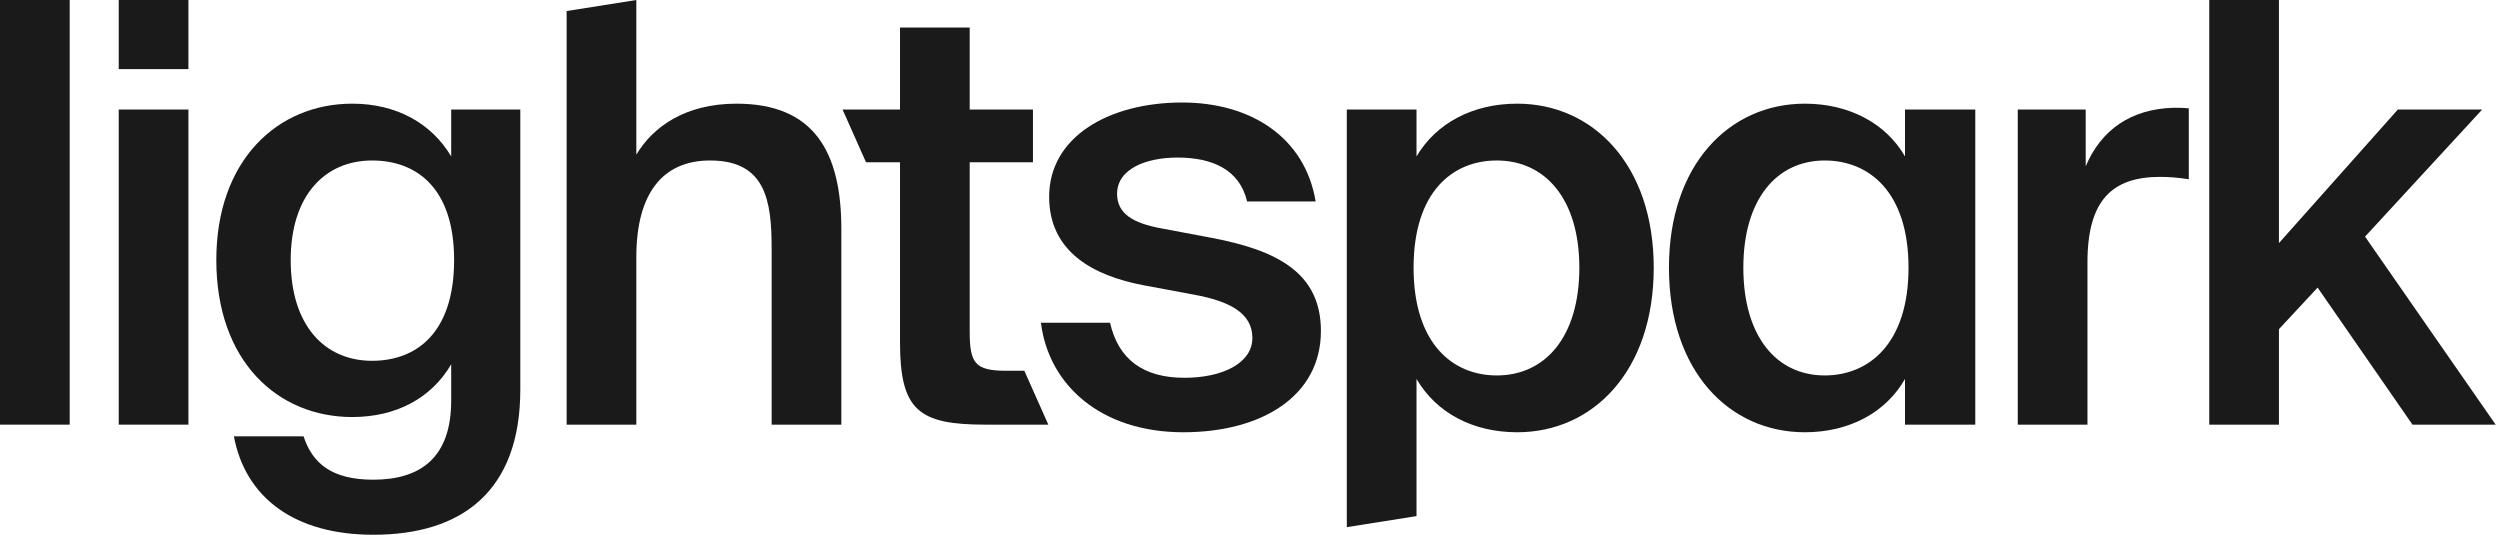
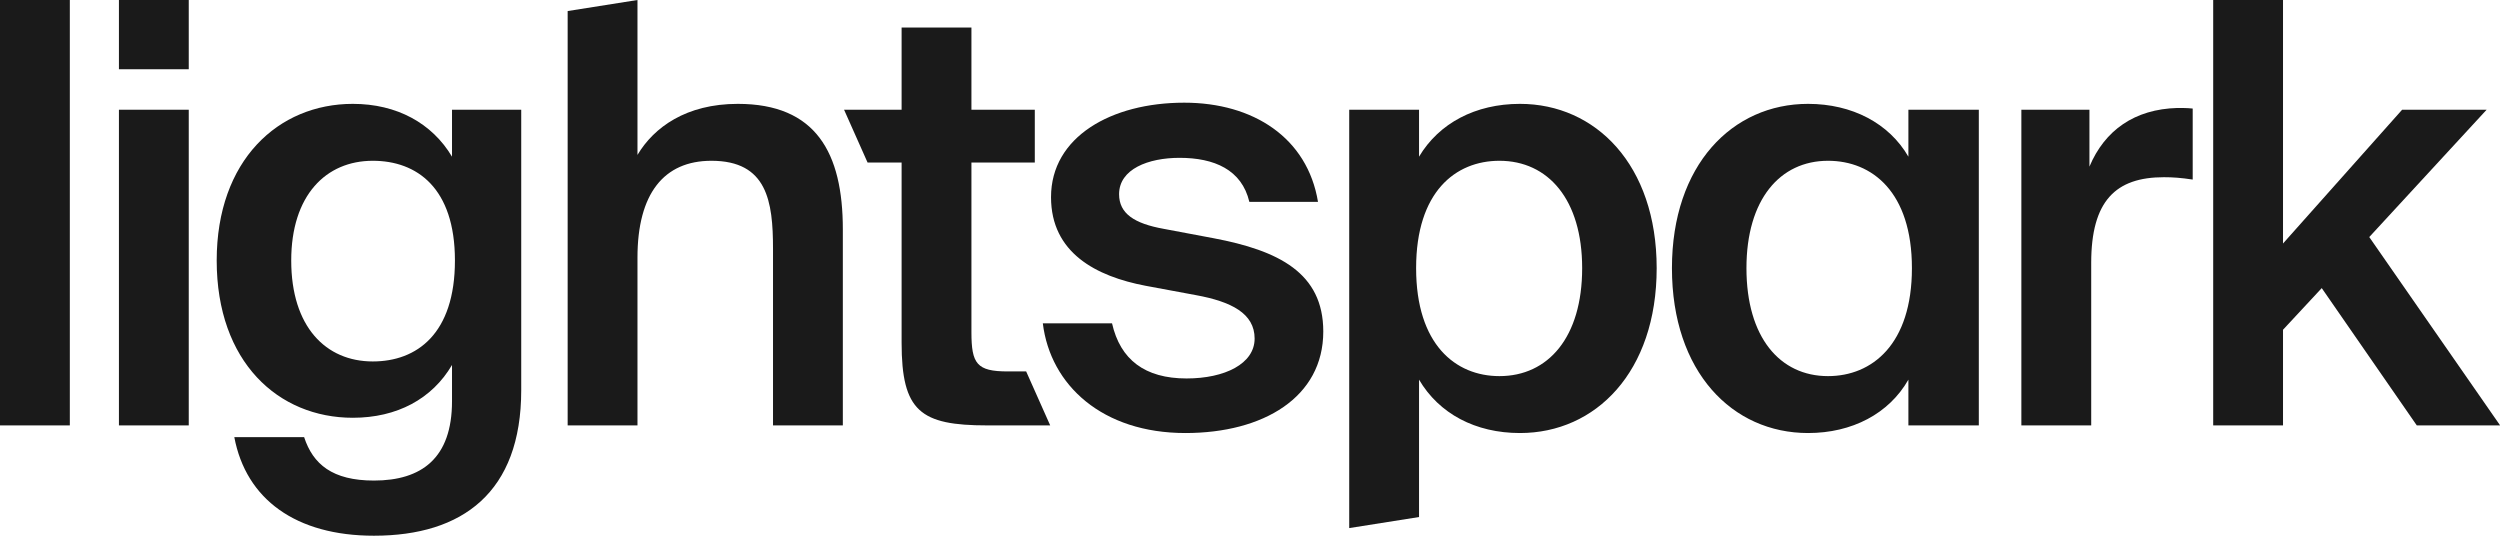
- <svg xmlns="http://www.w3.org/2000/svg" width="374" height="80" viewBox="0 0 374 80" fill="none">
-   <path d="M358.718 16.386L340.93 36.364V1.90735e-05H330.503V63.527H340.93V49.244L346.713 43.023L360.908 63.527H373.351L353.811 35.4L371.335 16.386H358.718Z" fill="#1A1A1A" />
-   <path d="M325.166 16.123C318.769 16.298 314.3 19.452 312.022 24.885V16.386H301.858V63.527H312.285V39.255C312.285 29.967 315.965 26.462 323.15 26.462C324.465 26.462 325.691 26.55 327.444 26.813V16.21C326.655 16.123 325.867 16.123 325.166 16.123Z" fill="#1A1A1A" />
-   <path fill-rule="evenodd" clip-rule="evenodd" d="M270.004 15.509C276.576 15.509 282.096 18.401 284.988 23.395V16.385H295.503V63.527H284.988V56.692C282.096 61.774 276.576 64.666 270.004 64.666C258.701 64.666 249.676 55.553 249.676 40.044C249.676 24.622 258.701 15.509 270.004 15.509ZM272.984 56.166C279.555 56.166 285.514 51.435 285.514 40.044C285.514 28.653 279.555 24.009 272.984 24.009C265.798 24.009 260.804 29.792 260.804 40.044C260.804 50.383 265.798 56.166 272.984 56.166Z" fill="#1A1A1A" />
-   <path fill-rule="evenodd" clip-rule="evenodd" d="M211.91 77.209L201.483 78.861V16.385H211.91V23.395C214.889 18.401 220.322 15.509 226.981 15.509C238.285 15.509 247.398 24.622 247.398 40.044C247.398 55.553 238.285 64.666 226.981 64.666C220.322 64.666 214.889 61.774 211.91 56.692V77.209ZM223.915 56.166C231.187 56.166 236.269 50.383 236.269 40.044C236.269 29.792 231.187 24.009 223.915 24.009C217.343 24.009 211.472 28.653 211.472 40.044C211.472 51.435 217.343 56.166 223.915 56.166Z" fill="#1A1A1A" />
-   <path d="M173.776 34.173L181.224 35.575C190.95 37.415 197.609 40.745 197.609 49.507C197.609 59.321 188.672 64.666 177.018 64.666C164.663 64.666 156.864 57.568 155.725 48.28H166.065C167.292 53.713 170.972 56.517 177.193 56.517C182.889 56.517 187.357 54.326 187.357 50.559C187.357 46.791 183.852 45.038 178.595 44.074L171.059 42.672C163.699 41.27 156.952 37.766 156.952 29.441C156.952 20.416 165.977 15.334 176.843 15.334C187.182 15.334 195.243 20.591 196.821 30.142H186.569C185.43 25.323 181.311 23.571 176.142 23.571C171.498 23.571 167.116 25.235 167.116 29.003C167.116 31.895 169.395 33.384 173.776 34.173Z" fill="#1A1A1A" />
-   <path d="M106.237 24.009C99.139 24.009 95.196 28.916 95.196 38.467V63.527H84.769V1.651L95.196 2.14577e-05V23.133C97.65 19.014 102.469 15.509 110.18 15.509C121.833 15.509 125.864 22.782 125.864 34.261V63.527H115.437V37.152C115.437 30.055 114.561 24.009 106.237 24.009Z" fill="#1A1A1A" />
-   <path fill-rule="evenodd" clip-rule="evenodd" d="M52.69 15.509C59.262 15.509 64.519 18.401 67.498 23.395V16.386H77.838V58.269C77.838 73.516 69.075 80 55.844 80C44.19 80 36.742 74.567 34.99 65.279H45.417C46.731 69.31 49.623 71.763 55.844 71.763C62.942 71.763 67.498 68.434 67.498 59.934V54.502C64.519 59.584 59.262 62.388 52.69 62.388C41.562 62.388 32.361 54.063 32.361 38.905C32.361 23.921 41.562 15.509 52.69 15.509ZM55.669 53.976C62.241 53.976 67.936 49.858 67.936 38.905C67.936 28.039 62.241 24.009 55.669 24.009C48.659 24.009 43.489 29.178 43.489 38.905C43.489 48.806 48.659 53.976 55.669 53.976Z" fill="#1A1A1A" />
-   <path d="M134.64 51.172C134.64 61.424 137.444 63.527 147.433 63.527H156.829L153.24 55.465H150.5C145.856 55.465 145.067 54.326 145.067 49.595V24.271H154.53V16.385H145.067V4.118H134.64V16.385H126.045L129.556 24.272L134.64 24.271V51.172Z" fill="#1A1A1A" />
-   <path d="M17.761 16.386V63.527H28.188V16.386H17.761Z" fill="#1A1A1A" />
-   <path d="M17.761 0V10.339H28.188V0H17.761Z" fill="#1A1A1A" />
-   <path d="M0 63.527V1.90735e-05H10.427V63.527H0Z" fill="#1A1A1A" />
+ <svg xmlns="http://www.w3.org/2000/svg" width="112" height="24" viewBox="0 0 112 24" fill="none">
+   <path d="M107.615 4.916L102.279 10.909V5.72205e-06H99.151V19.058H102.279V14.773L104.014 12.907L108.272 19.058H112.005L106.143 10.62L111.401 4.916H107.615Z" fill="#1A1A1A" />
+   <path d="M97.55 4.837C95.631 4.889 94.29 5.836 93.607 7.465V4.916H90.557V19.058H93.686V11.777C93.686 8.99 94.79 7.939 96.945 7.939C97.339 7.939 97.707 7.965 98.233 8.044V4.863C97.996 4.837 97.76 4.837 97.55 4.837Z" fill="#1A1A1A" />
+   <path fill-rule="evenodd" clip-rule="evenodd" d="M81.001 4.653C82.973 4.653 84.629 5.52 85.496 7.019V4.916H88.651V19.058H85.496V17.008C84.629 18.532 82.973 19.4 81.001 19.4C77.61 19.4 74.903 16.666 74.903 12.013C74.903 7.387 77.61 4.653 81.001 4.653ZM81.895 16.85C83.867 16.85 85.654 15.43 85.654 12.013C85.654 8.596 83.867 7.203 81.895 7.203C79.74 7.203 78.241 8.938 78.241 12.013C78.241 15.115 79.74 16.85 81.895 16.85Z" fill="#1A1A1A" />
+   <path fill-rule="evenodd" clip-rule="evenodd" d="M63.573 23.163L60.445 23.658V4.916H63.573V7.019C64.467 5.52 66.097 4.653 68.094 4.653C71.485 4.653 74.219 7.387 74.219 12.013C74.219 16.666 71.485 19.4 68.094 19.4C66.097 19.4 64.467 18.532 63.573 17.008V23.163ZM67.174 16.85C69.356 16.85 70.881 15.115 70.881 12.013C70.881 8.938 69.356 7.203 67.174 7.203C65.203 7.203 63.442 8.596 63.442 12.013C63.442 15.43 65.203 16.85 67.174 16.85Z" fill="#1A1A1A" />
+   <path d="M52.133 10.252L54.367 10.672C57.285 11.225 59.283 12.223 59.283 14.852C59.283 17.796 56.602 19.4 53.105 19.4C49.399 19.4 47.059 17.27 46.718 14.484H49.819C50.188 16.114 51.291 16.955 53.158 16.955C54.867 16.955 56.207 16.298 56.207 15.168C56.207 14.037 55.156 13.511 53.578 13.222L51.318 12.802C49.11 12.381 47.086 11.33 47.086 8.832C47.086 6.125 49.793 4.6 53.053 4.6C56.155 4.6 58.573 6.177 59.046 9.043H55.971C55.629 7.597 54.393 7.071 52.843 7.071C51.449 7.071 50.135 7.571 50.135 8.701C50.135 9.568 50.818 10.015 52.133 10.252Z" fill="#1A1A1A" />
+   <path d="M31.871 7.203C29.742 7.203 28.559 8.675 28.559 11.54V19.058H25.431V0.495L28.559 6.4373e-06V6.94C29.295 5.704 30.741 4.653 33.054 4.653C36.55 4.653 37.759 6.835 37.759 10.278V19.058H34.631V11.146C34.631 9.016 34.368 7.203 31.871 7.203Z" fill="#1A1A1A" />
+   <path fill-rule="evenodd" clip-rule="evenodd" d="M15.807 4.653C17.779 4.653 19.356 5.52 20.25 7.019V4.916H23.351V17.481C23.351 22.055 20.723 24 16.753 24C13.257 24 11.023 22.37 10.497 19.584H13.625C14.02 20.793 14.887 21.529 16.753 21.529C18.883 21.529 20.25 20.53 20.25 17.98V16.351C19.356 17.875 17.779 18.716 15.807 18.716C12.469 18.716 9.708 16.219 9.708 11.671C9.708 7.176 12.469 4.653 15.807 4.653ZM16.701 16.193C18.672 16.193 20.381 14.957 20.381 11.671C20.381 8.412 18.672 7.203 16.701 7.203C14.598 7.203 13.047 8.754 13.047 11.671C13.047 14.642 14.598 16.193 16.701 16.193Z" fill="#1A1A1A" />
+   <path d="M40.392 15.352C40.392 18.427 41.233 19.058 44.23 19.058H47.049L45.972 16.64H45.15C43.757 16.64 43.52 16.298 43.52 14.878V7.281H46.359V4.916H43.52V1.235H40.392V4.916H37.814L38.867 7.281L40.392 7.281V15.352Z" fill="#1A1A1A" />
+   <path d="M5.328 4.916V19.058H8.456V4.916H5.328Z" fill="#1A1A1A" />
+   <path d="M5.328 0V3.102H8.456V0H5.328Z" fill="#1A1A1A" />
+   <path d="M0 19.058V5.72205e-06H3.128V19.058H0Z" fill="#1A1A1A" />
</svg>
